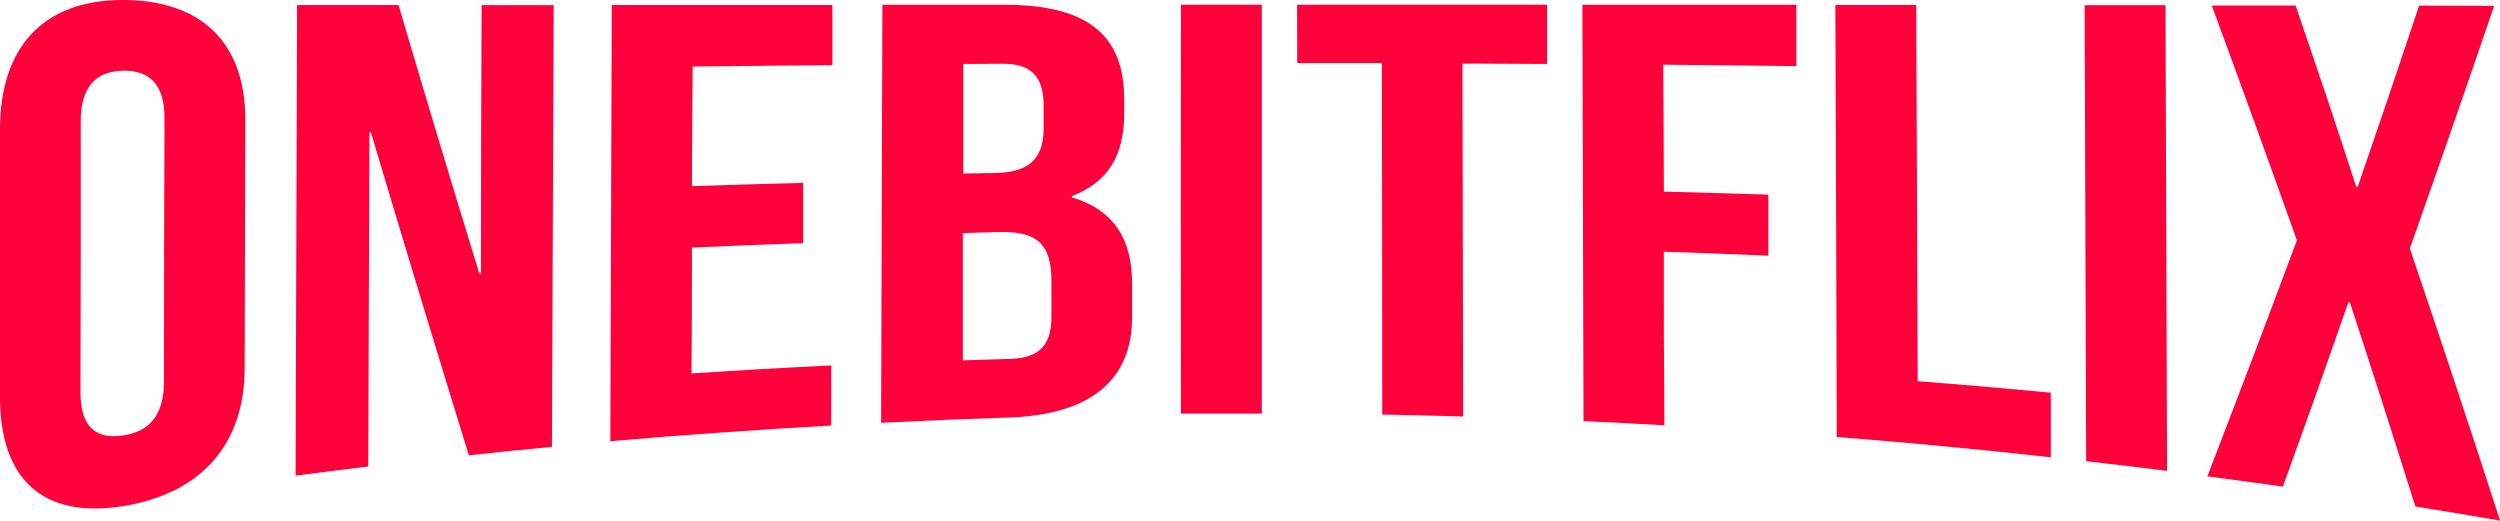
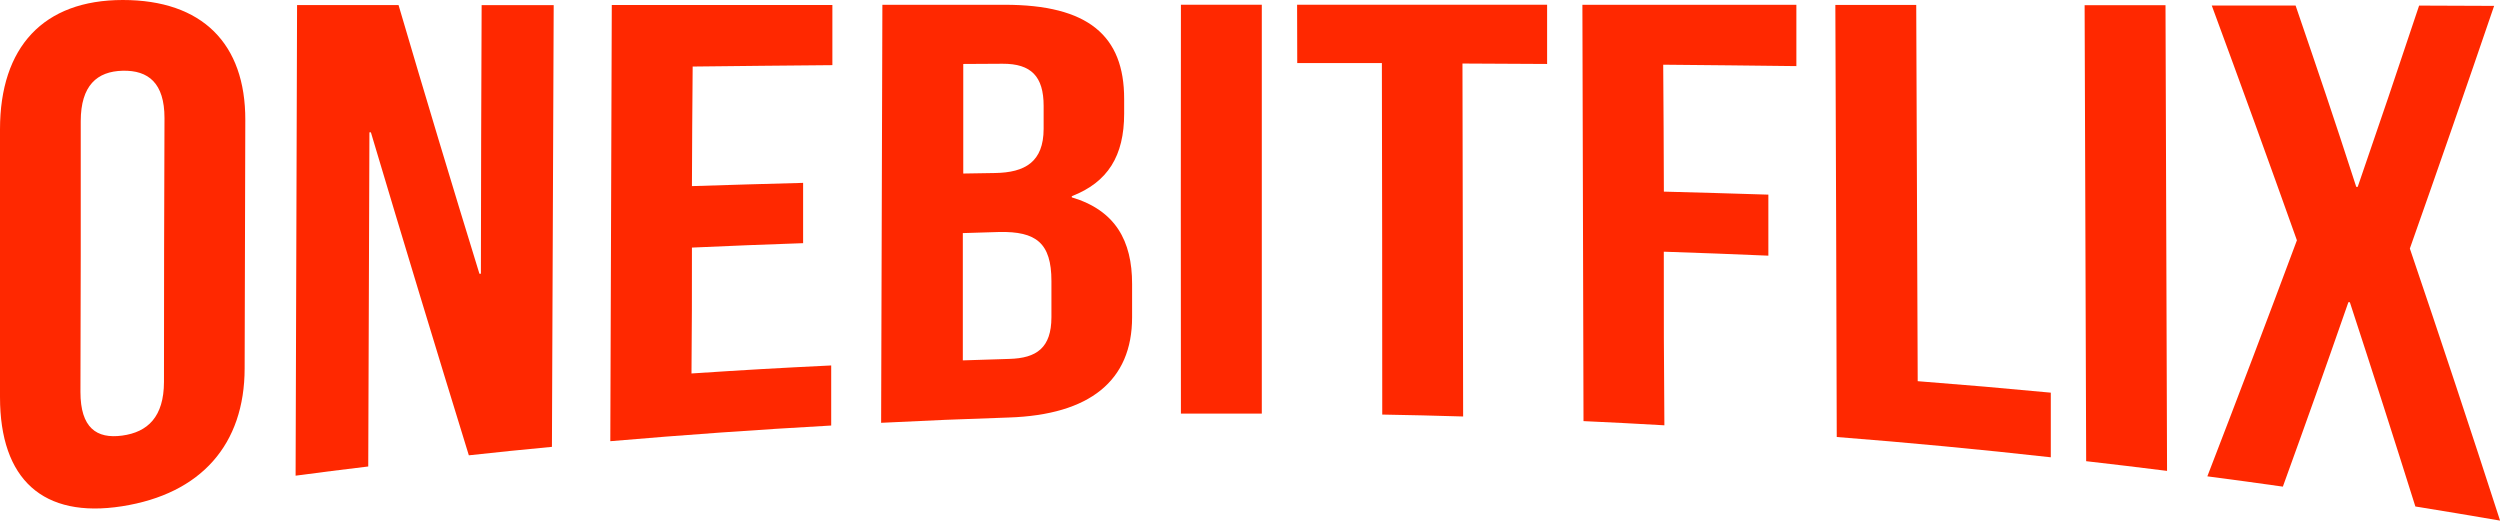
<svg xmlns="http://www.w3.org/2000/svg" id="Camada_1" data-name="Camada 1" viewBox="0 0 339.99 70.8">
  <defs>
-     <style>.cls-1{fill:#ff003a;}</style>
+     <style>.cls-1{fill:#FF2800;}</style>
  </defs>
  <path class="cls-1" d="M0,17.6C0,6.4,5.9,0,16.7,0S33.39,5.93,33.36,16.32l-.09,33.75c0,10.38-5.93,17.1-16.68,18.78S0,65.2,0,54ZM10.94,53.3c0,4.87,2.18,6.41,5.67,5.94s5.68-2.56,5.69-7.3q0-18,.07-35.89c0-4.75-2.19-6.51-5.68-6.43s-5.7,2-5.71,6.85Q11,34.88,10.94,53.3Z" />
  <path class="cls-1" d="M50.44,18h-.2l-.16,45.44c-4,.48-5.93.73-9.88,1.25q.09-32,.2-64l13.8,0q5.38,18.3,11,36.54h.2Q65.42,19,65.5.7h9.8l-.24,60.07c-4.52.43-6.78.66-11.3,1.15Q57,40,50.44,18Z" />
  <path class="cls-1" d="M94.1,25.31c6.05-.19,9.07-.28,15.12-.44,0,3.28,0,4.92,0,8.2-6,.21-9.07.33-15.12.6,0,6.84,0,10.27-.06,17.12,7.61-.5,11.41-.72,19-1.09,0,3.27,0,4.9,0,8.17Q98,58.71,83,60L83.2.68l30,0,0,8.18c-7.6.07-11.4.1-19,.19C94.14,15.54,94.13,18.8,94.1,25.31Z" />
  <path class="cls-1" d="M152.88,13.46v2c0,5.73-2.21,9.32-7.12,11.22v.16c5.91,1.76,8.21,5.89,8.2,11.78v4.54c0,8.6-5.74,13.26-16.78,13.62-6.94.23-10.41.38-17.35.72q.08-28.43.17-56.85h16.6C148,.64,152.89,4.86,152.88,13.46ZM131,8.7c0,6,0,8.94,0,14.9l4.31-.07c4.1-.06,6.61-1.52,6.62-6V14.4c0-4-1.69-5.75-5.59-5.73Zm-.06,23c0,6.92,0,10.39,0,17.31l6.32-.2c3.71-.1,5.72-1.5,5.73-5.66V38.22c0-5.19-2.09-6.77-7.1-6.67Z" />
  <path class="cls-1" d="M160.6.64h11V56.25c-4.41,0-6.62,0-11,0Q160.57,28.47,160.6.64Z" />
  <path class="cls-1" d="M176.4.64h34c0,3.22,0,4.83,0,8.06l-11.51-.06.09,48c-4.41-.13-6.62-.18-11-.26q0-23.91-.05-47.8c-4.61,0-6.91,0-11.51,0Z" />
  <path class="cls-1" d="M226.28,26.06c5.68.15,8.53.23,14.21.41,0,3.32,0,5,0,8.3-5.68-.24-8.53-.35-14.22-.54,0,9.44,0,14.16.08,23.61-4.41-.25-6.62-.37-11-.57L215.2.65l29.1,0c0,3.33,0,5,0,8.34-7.24-.09-10.86-.12-18.11-.19C226.24,15.72,226.26,19.17,226.28,26.06Z" />
  <path class="cls-1" d="M249.6.67h11q.09,25.59.2,51.17c7.24.57,10.86.88,18.1,1.56,0,3.52,0,5.27,0,8.79q-14.52-1.62-29.11-2.76Q249.72,30.06,249.6.67Z" />
  <path class="cls-1" d="M283.5.71h11l.21,63.33c-4.39-.55-6.59-.81-11-1.32Q283.61,31.73,283.5.71Z" />
  <path class="cls-1" d="M339.19.8q-5.64,16.53-11.46,33Q334,52.25,340,70.8c-4.6-.79-6.91-1.17-11.52-1.92Q324.12,55,319.57,41.1l-.2,0c-3.57,10.23-5.35,15.24-8.91,25.08-4.11-.58-6.16-.86-10.27-1.4q6.18-16,12.18-32.1-5.7-16-11.58-31.93l11.4,0c3.31,9.69,5,14.62,8.25,24.66l.2,0c3.33-9.68,5-14.6,8.35-24.65Z" />
</svg>
